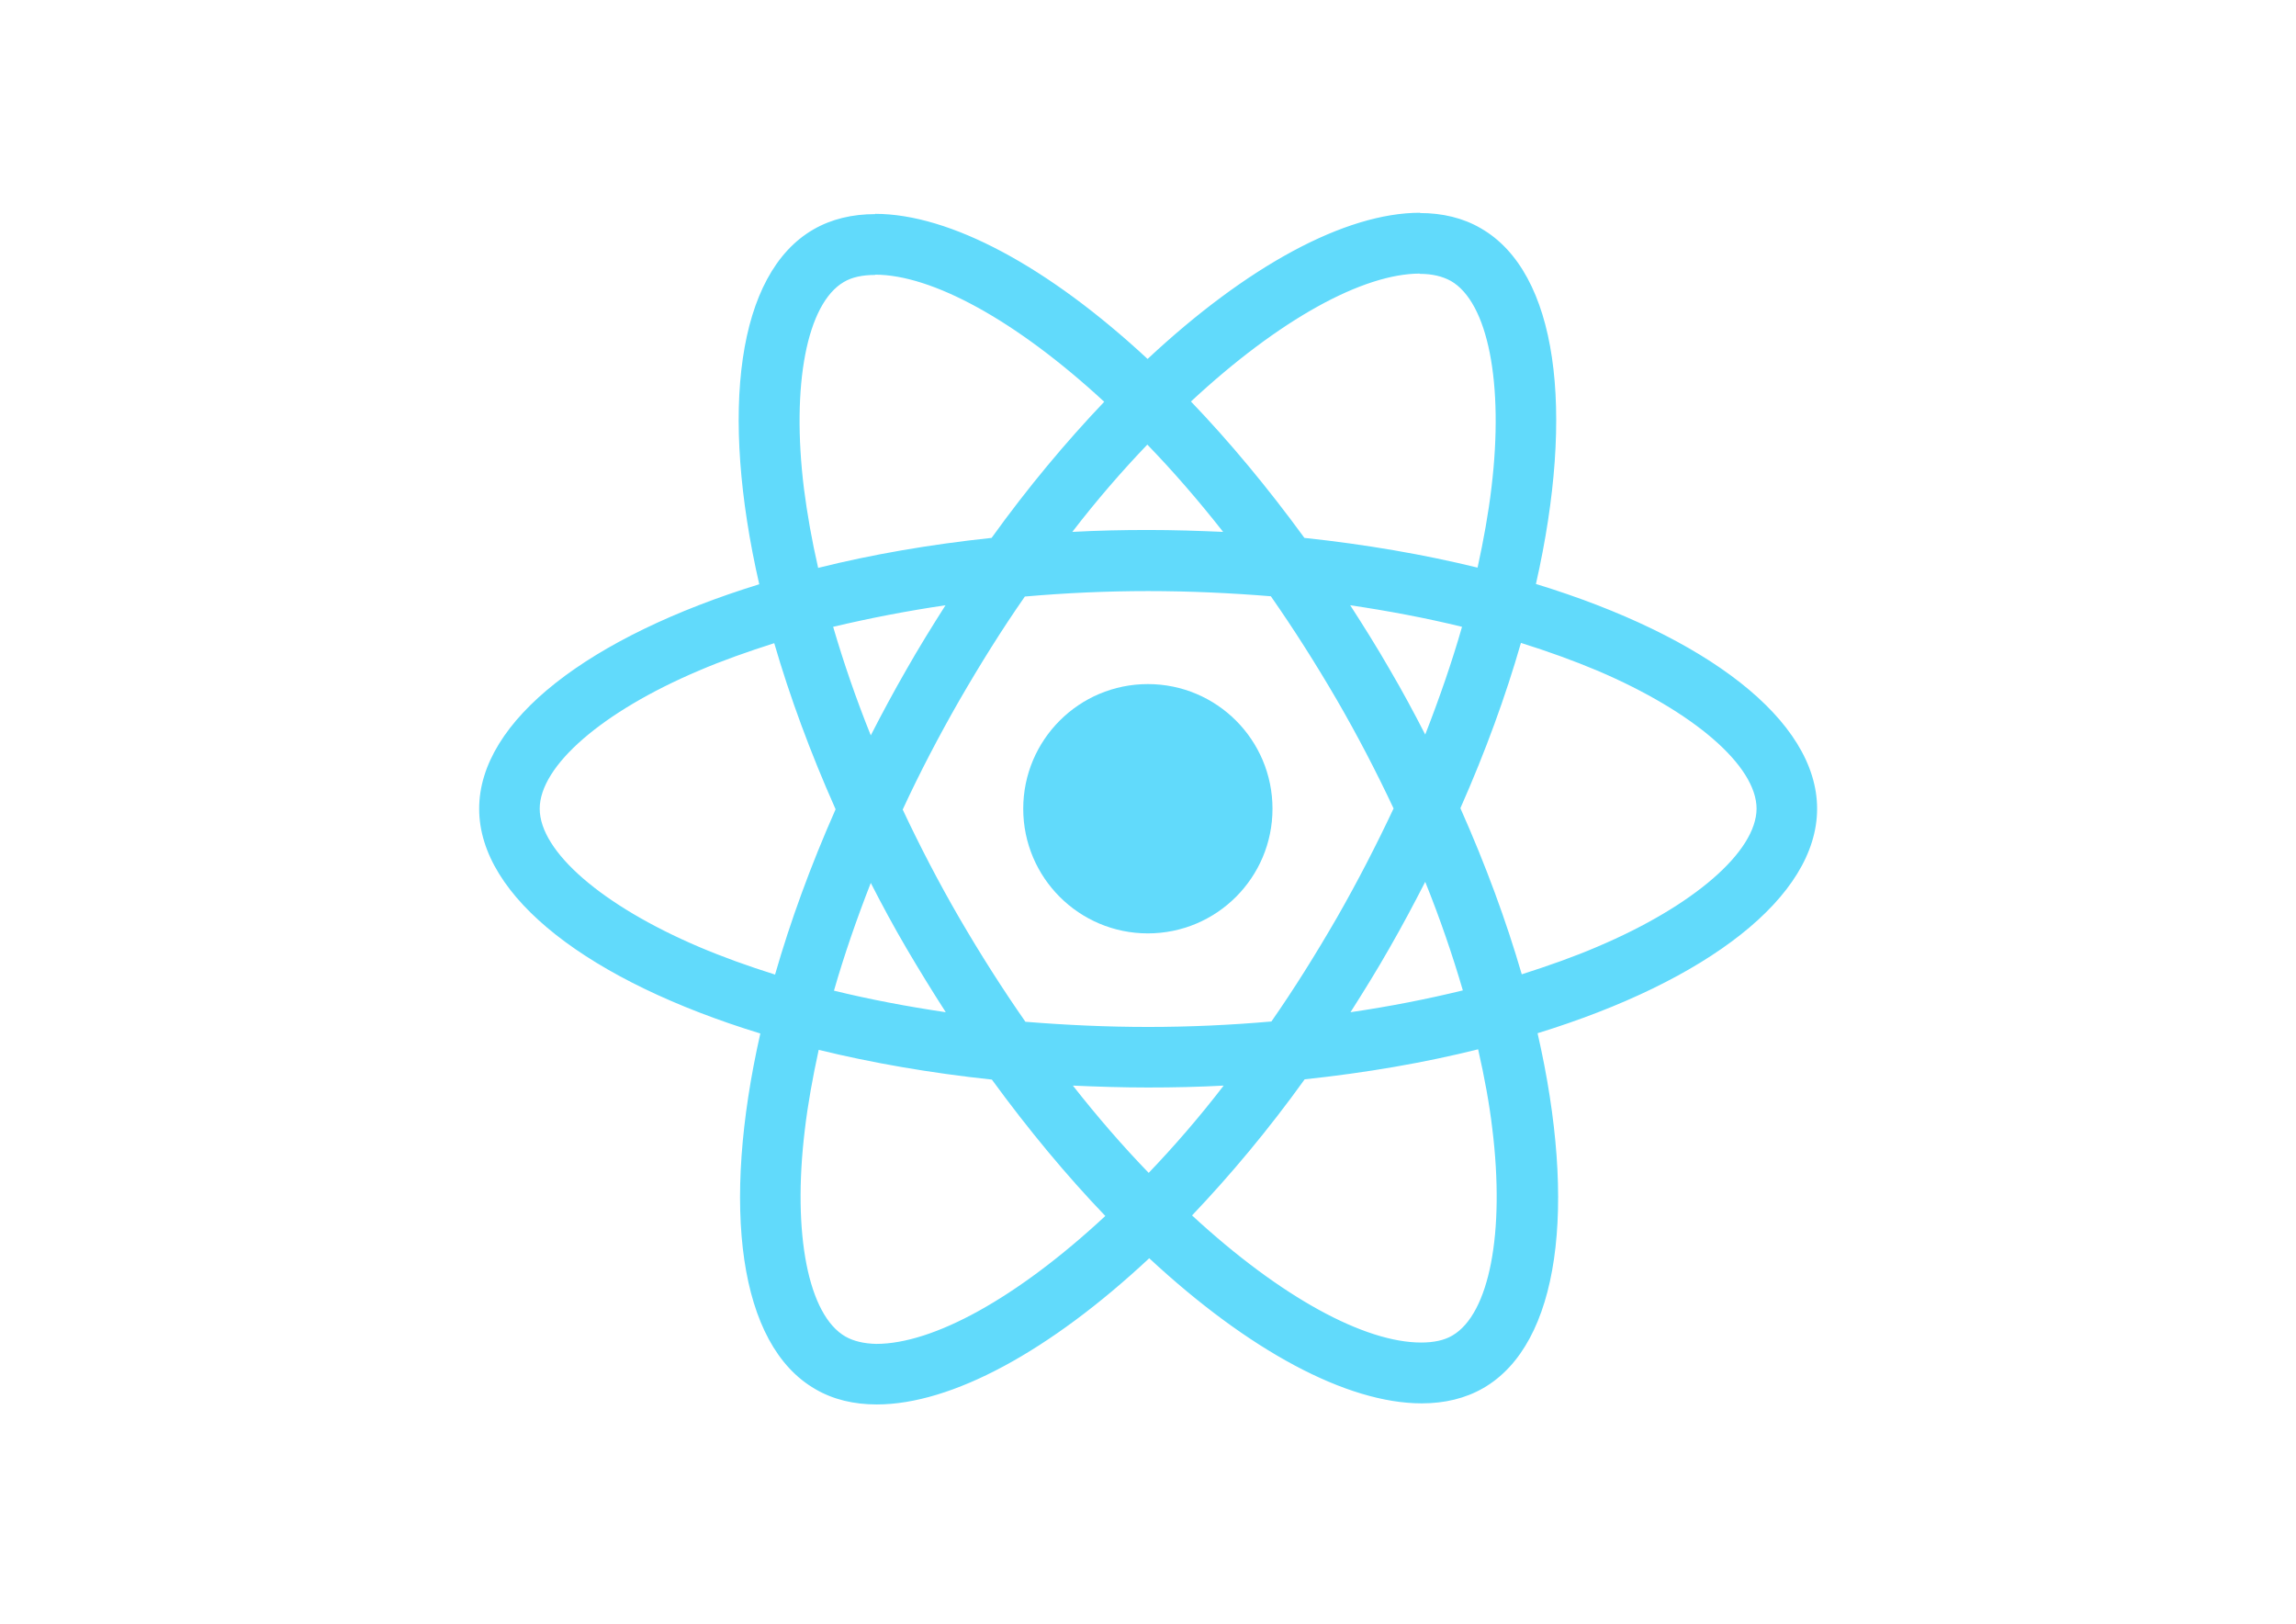
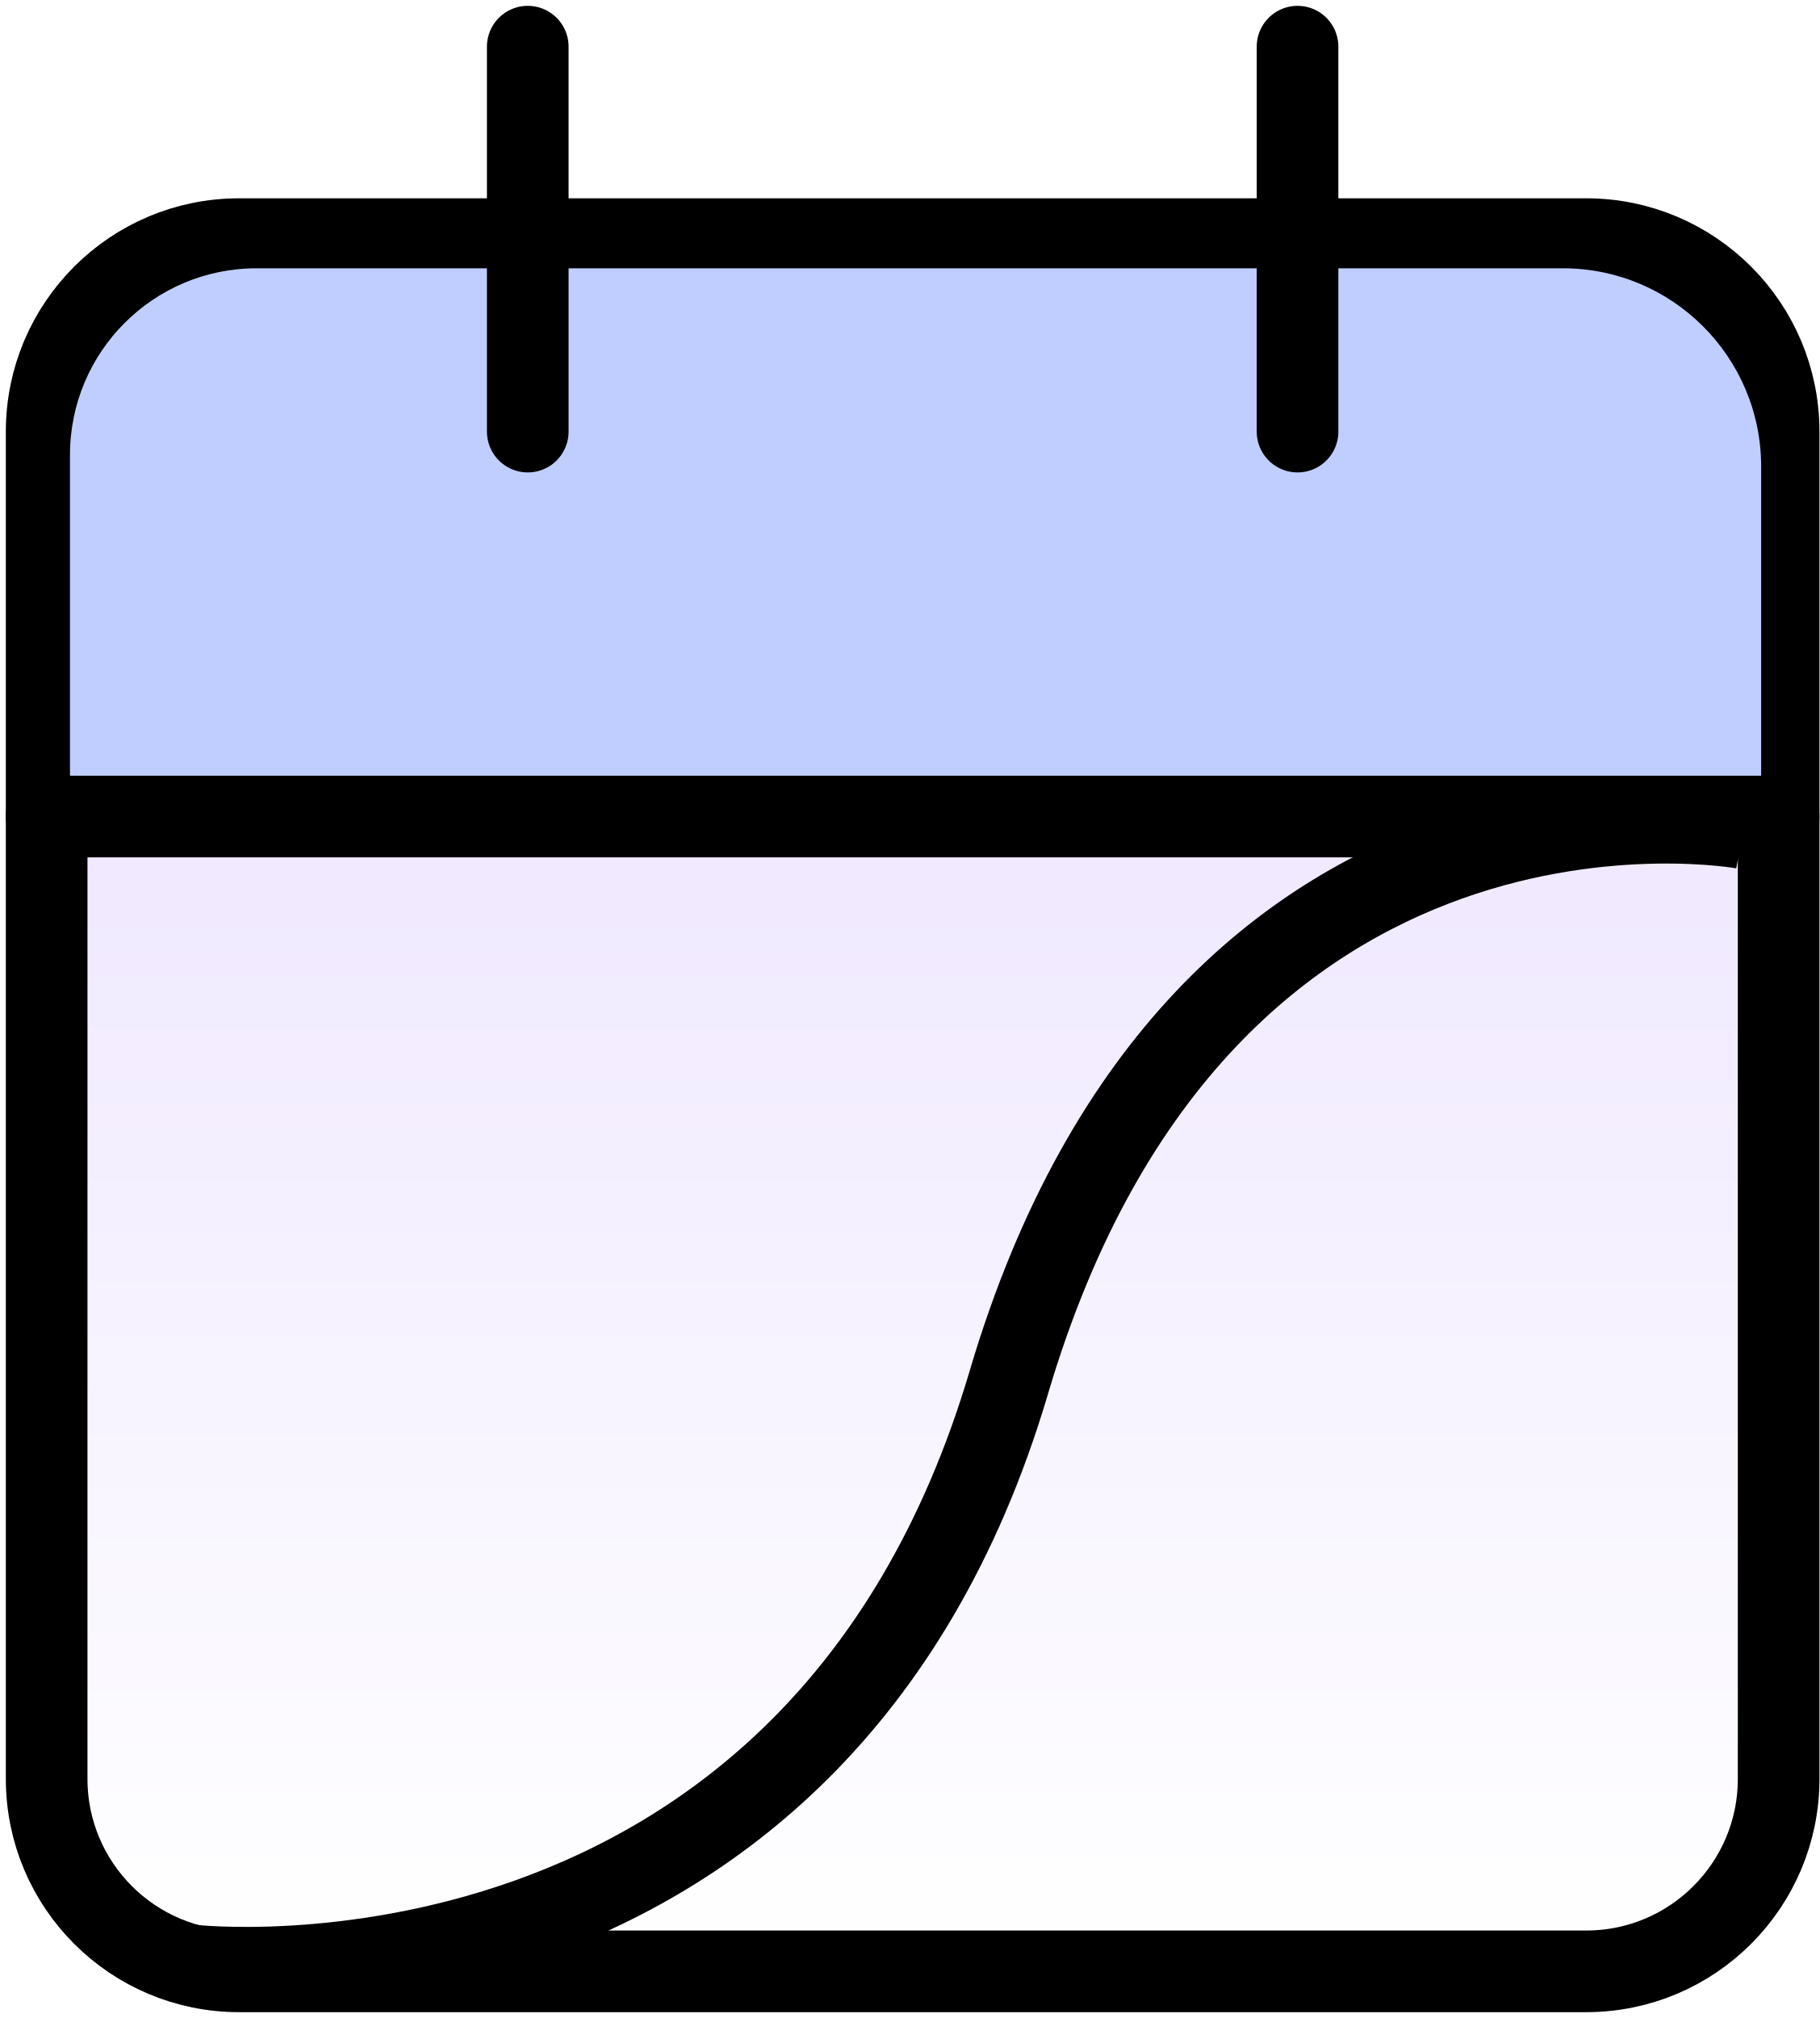
- <svg xmlns="http://www.w3.org/2000/svg" viewBox="0 0 841.9 595.3">
-   <g fill="#61DAFB">
-     <path d="M666.3 296.5c0-32.5-40.7-63.3-103.1-82.4 14.4-63.6 8-114.2-20.2-130.4-6.5-3.8-14.1-5.6-22.4-5.6v22.3c4.6 0 8.3.9 11.4 2.6 13.6 7.8 19.5 37.5 14.9 75.7-1.1 9.4-2.9 19.3-5.1 29.4-19.6-4.8-41-8.5-63.5-10.9-13.5-18.5-27.5-35.3-41.6-50 32.6-30.3 63.2-46.9 84-46.9V78c-27.5 0-63.5 19.6-99.9 53.6-36.4-33.8-72.4-53.2-99.9-53.2v22.3c20.7 0 51.4 16.5 84 46.6-14 14.7-28 31.4-41.3 49.9-22.6 2.4-44 6.1-63.6 11-2.3-10-4-19.7-5.2-29-4.7-38.2 1.1-67.9 14.6-75.8 3-1.8 6.9-2.6 11.5-2.6V78.5c-8.4 0-16 1.8-22.6 5.6-28.1 16.2-34.4 66.7-19.9 130.1-62.2 19.2-102.7 49.9-102.7 82.3 0 32.5 40.7 63.3 103.1 82.4-14.4 63.6-8 114.2 20.2 130.4 6.5 3.8 14.1 5.6 22.5 5.6 27.5 0 63.5-19.6 99.9-53.6 36.4 33.8 72.4 53.2 99.9 53.2 8.4 0 16-1.8 22.6-5.6 28.1-16.2 34.4-66.7 19.9-130.1 62-19.1 102.5-49.9 102.5-82.3zm-130.2-66.7c-3.7 12.9-8.3 26.2-13.5 39.5-4.1-8-8.4-16-13.1-24-4.6-8-9.5-15.8-14.4-23.4 14.2 2.1 27.9 4.7 41 7.9zm-45.8 106.5c-7.8 13.5-15.8 26.3-24.1 38.2-14.9 1.3-30 2-45.2 2-15.1 0-30.2-.7-45-1.9-8.3-11.9-16.4-24.6-24.2-38-7.6-13.1-14.5-26.4-20.8-39.8 6.2-13.4 13.2-26.8 20.7-39.9 7.8-13.5 15.8-26.3 24.1-38.2 14.9-1.3 30-2 45.2-2 15.1 0 30.2.7 45 1.9 8.3 11.9 16.4 24.6 24.2 38 7.6 13.1 14.5 26.4 20.8 39.8-6.3 13.4-13.2 26.8-20.7 39.9zm32.3-13c5.4 13.4 10 26.8 13.8 39.8-13.1 3.2-26.9 5.9-41.2 8 4.9-7.7 9.8-15.6 14.4-23.7 4.6-8 8.9-16.1 13-24.1zM421.2 430c-9.3-9.6-18.6-20.3-27.8-32 9 .4 18.2.7 27.5.7 9.4 0 18.7-.2 27.8-.7-9 11.7-18.3 22.4-27.5 32zm-74.4-58.9c-14.2-2.1-27.9-4.7-41-7.9 3.7-12.9 8.3-26.2 13.5-39.5 4.1 8 8.4 16 13.1 24 4.7 8 9.5 15.8 14.4 23.4zM420.7 163c9.3 9.6 18.6 20.3 27.8 32-9-.4-18.2-.7-27.5-.7-9.4 0-18.7.2-27.8.7 9-11.7 18.3-22.4 27.5-32zm-74 58.9c-4.9 7.7-9.8 15.6-14.4 23.7-4.6 8-8.9 16-13 24-5.4-13.4-10-26.8-13.8-39.8 13.1-3.1 26.9-5.8 41.2-7.9zm-90.5 125.2c-35.4-15.1-58.3-34.9-58.3-50.6 0-15.7 22.9-35.6 58.3-50.6 8.6-3.7 18-7 27.7-10.1 5.7 19.6 13.2 40 22.5 60.9-9.2 20.8-16.6 41.1-22.2 60.6-9.9-3.1-19.3-6.5-28-10.2zM310 490c-13.6-7.8-19.5-37.5-14.9-75.7 1.1-9.4 2.9-19.3 5.1-29.4 19.6 4.8 41 8.5 63.5 10.9 13.5 18.5 27.5 35.3 41.6 50-32.6 30.3-63.2 46.9-84 46.9-4.5-.1-8.3-1-11.3-2.7zm237.2-76.2c4.7 38.2-1.1 67.9-14.6 75.8-3 1.8-6.9 2.6-11.5 2.6-20.7 0-51.4-16.5-84-46.6 14-14.7 28-31.4 41.3-49.9 22.6-2.4 44-6.1 63.6-11 2.3 10.1 4.1 19.8 5.2 29.1zm38.5-66.7c-8.6 3.7-18 7-27.7 10.1-5.7-19.6-13.2-40-22.5-60.9 9.2-20.8 16.6-41.1 22.2-60.6 9.9 3.1 19.3 6.5 28.1 10.2 35.4 15.1 58.3 34.9 58.3 50.6-.1 15.7-23 35.6-58.4 50.6zM320.8 78.4z" />
-     <circle cx="420.9" cy="296.5" r="45.7" />
-     <path d="M520.5 78.1z" />
-   </g>
+ <svg xmlns="http://www.w3.org/2000/svg" width="156" height="173" viewBox="0 0 156 173" fill="none">
+   <path d="M136 20.5H20.5C11.387 20.5 4 27.887 4 37V152.5C4 161.613 11.387 169 20.5 169H136C145.113 169 152.5 161.613 152.5 152.5V37C152.5 27.887 145.113 20.5 136 20.5Z" fill="url(#paint0_linear)" stroke="black" stroke-width="7" stroke-linecap="round" stroke-linejoin="round" />
+   <path d="M6 39C6 30.163 13.163 23 22 23H134C143.389 23 151 30.611 151 40V68H6V39Z" fill="#C0CEFF" />
+   <path d="M111.25 4V37" stroke="black" stroke-width="7" stroke-linecap="round" stroke-linejoin="round" />
+   <path d="M45.25 4V37" stroke="black" stroke-width="7" stroke-linecap="round" stroke-linejoin="round" />
+   <path d="M4 70H152.5" stroke="black" stroke-width="7" stroke-linecap="round" stroke-linejoin="round" />
+   <path d="M149.5 71C149.5 71 103.088 62.433 86.5 118.5C69.912 174.567 16.5 168.5 16.5 168.5" stroke="black" stroke-width="7" />
+   <defs>
+     <linearGradient id="paint0_linear" x1="78.25" y1="20.5" x2="78.25" y2="169" gradientUnits="userSpaceOnUse">
+       <stop stop-color="#E8DDFF" />
+       <stop offset="1" stop-color="white" />
+     </linearGradient>
+   </defs>
</svg>
